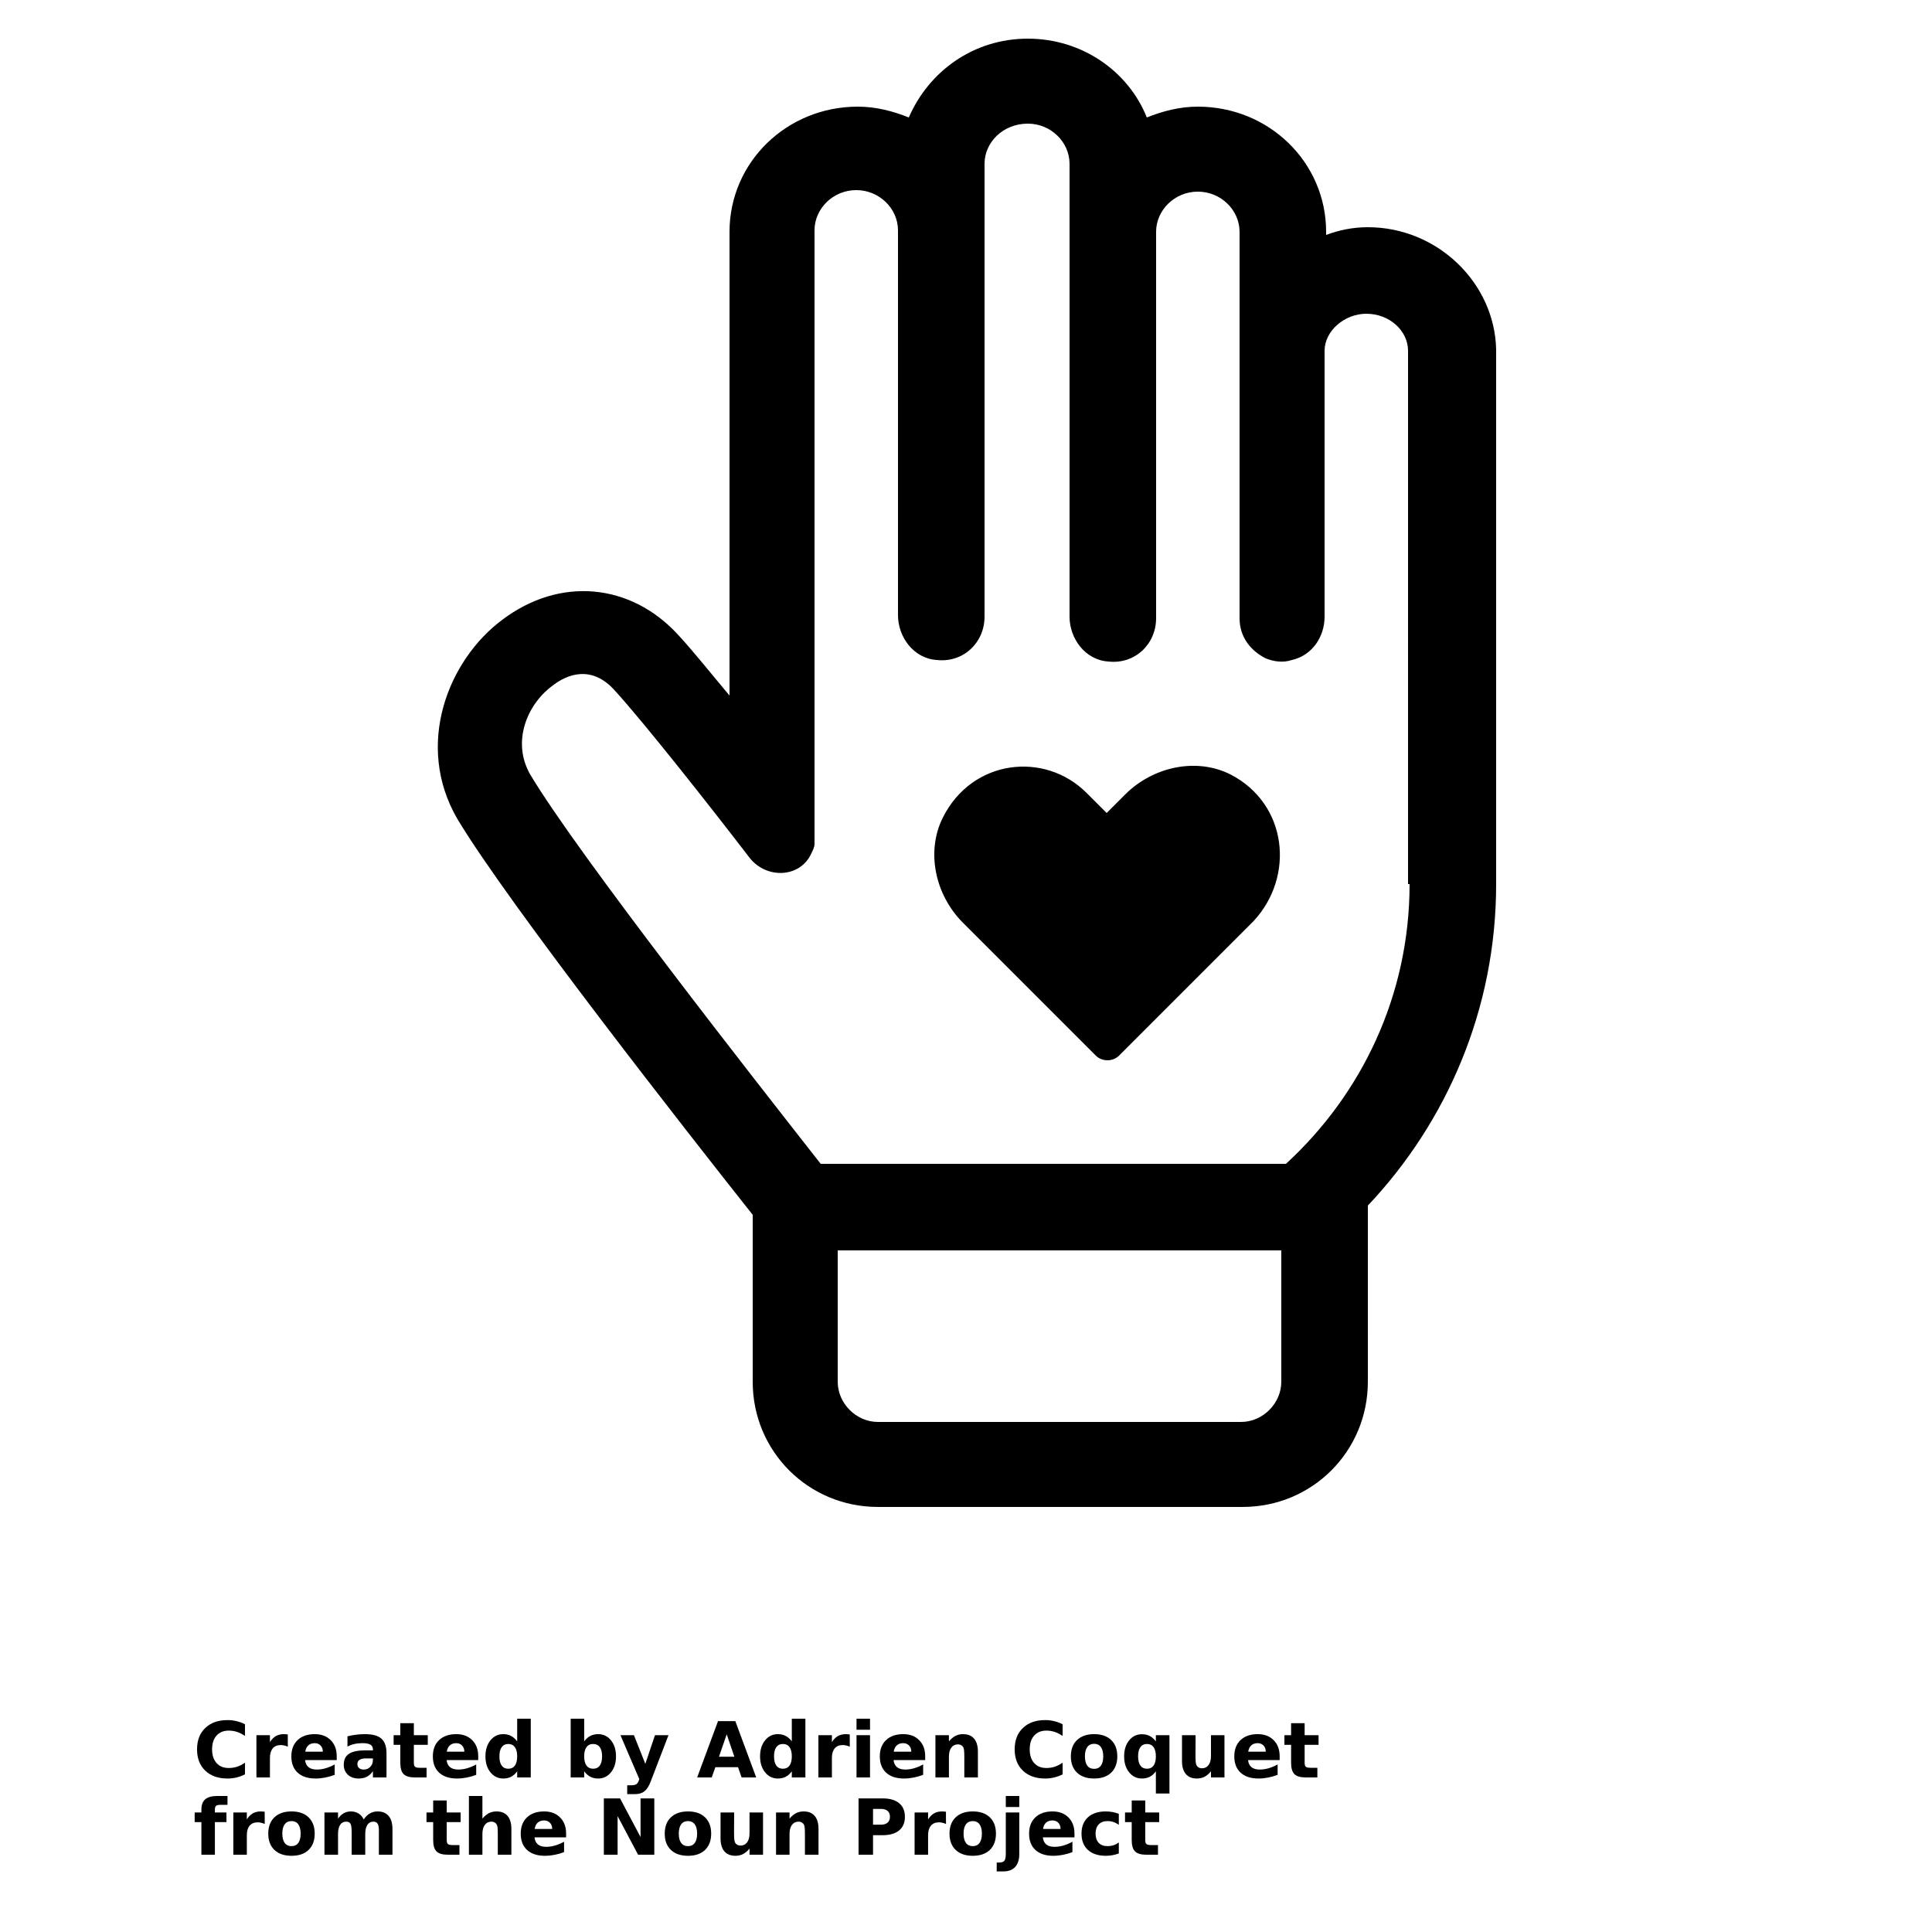
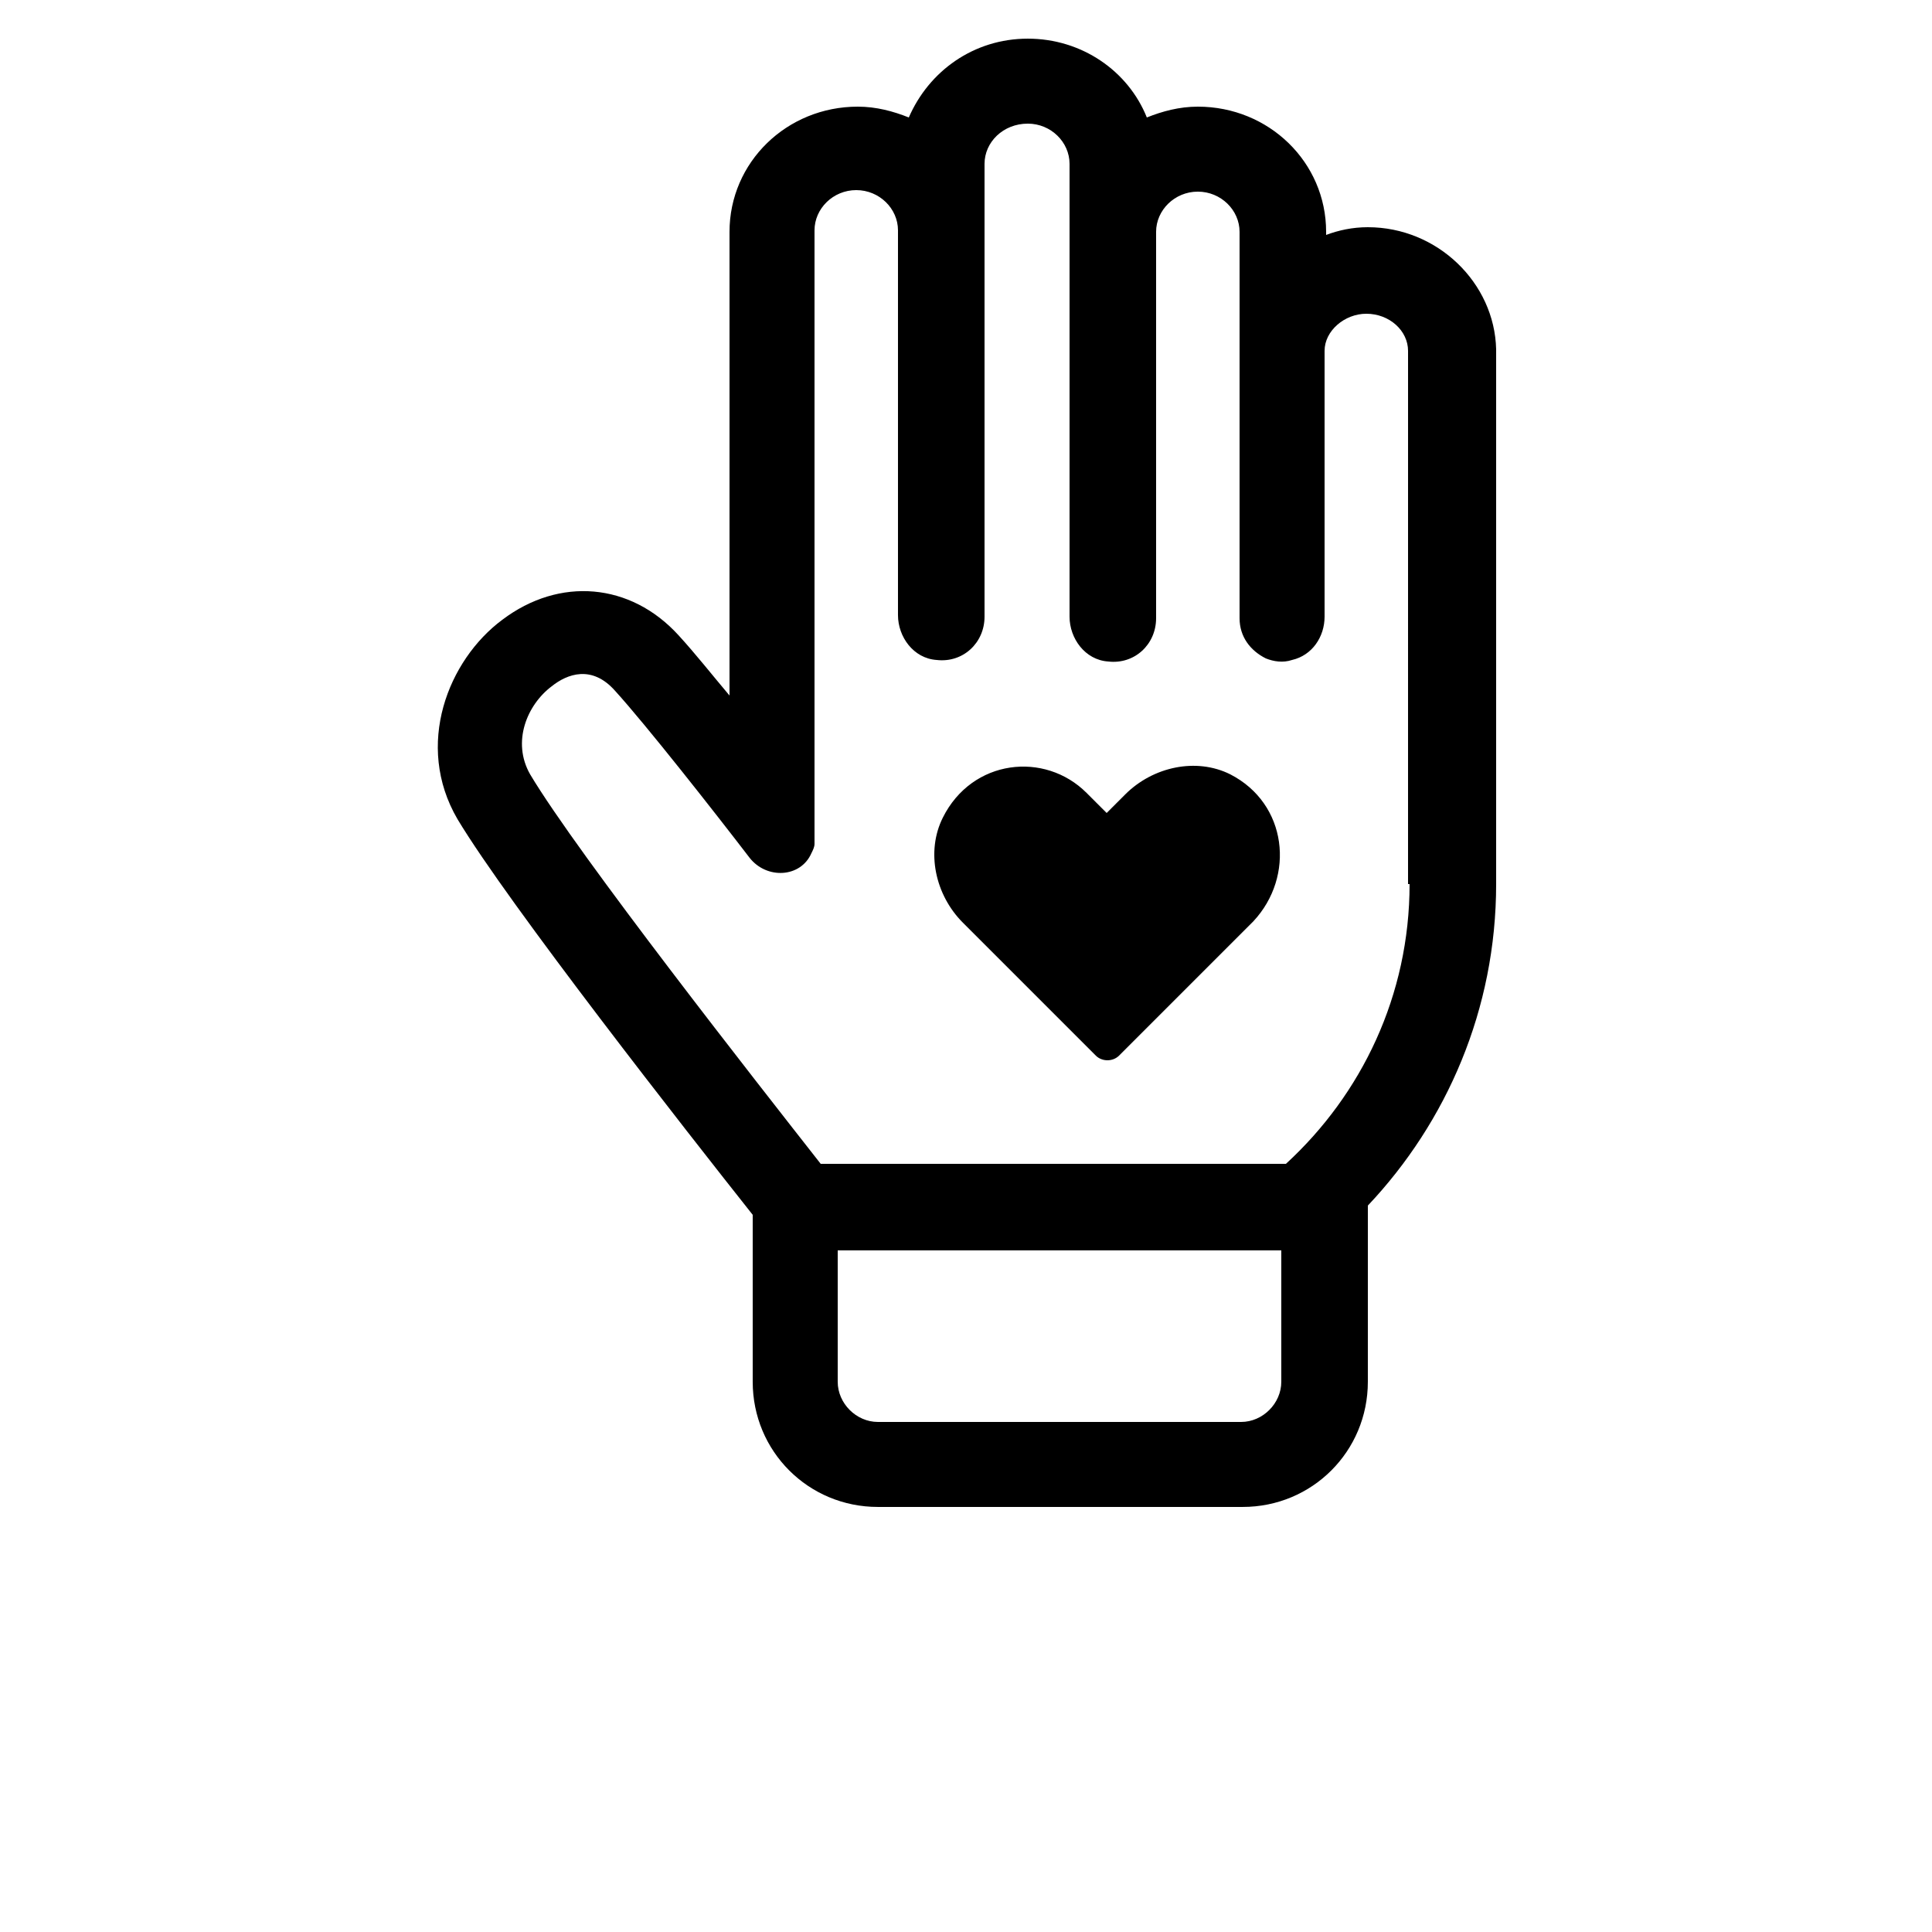
- <svg xmlns="http://www.w3.org/2000/svg" xmlns:xlink="http://www.w3.org/1999/xlink" width="700pt" height="700pt" version="1.1" viewBox="0 0 700 700">
+ <svg xmlns="http://www.w3.org/2000/svg" width="700pt" height="700pt" version="1.1" viewBox="0 0 700 700">
  <defs>
    <symbol id="h" overflow="visible">
      <path d="m18.766-1.125c-0.969 0.5-1.98 0.875-3.031 1.125-1.043 0.258-2.137 0.391-3.281 0.391-3.398 0-6.09-0.945-8.078-2.844-1.992-1.906-2.984-4.484-2.984-7.734 0-3.258 0.992-5.836 2.984-7.734 1.988-1.906 4.68-2.859 8.078-2.859 1.145 0 2.238 0.133 3.281 0.391 1.051 0.25 2.062 0.625 3.031 1.125v4.219c-0.98-0.656-1.945-1.141-2.891-1.453-0.949-0.312-1.949-0.469-3-0.469-1.875 0-3.352 0.605-4.422 1.812-1.074 1.199-1.609 2.856-1.609 4.969 0 2.106 0.535 3.762 1.609 4.969 1.07 1.199 2.547 1.797 4.422 1.797 1.051 0 2.051-0.148 3-0.453 0.945-0.312 1.91-0.801 2.891-1.469z" />
    </symbol>
    <symbol id="c" overflow="visible">
      <path d="m13.734-11.141c-0.438-0.195-0.871-0.344-1.297-0.438-0.418-0.102-0.84-0.156-1.266-0.156-1.262 0-2.231 0.406-2.906 1.219-0.68 0.805-1.016 1.953-1.016 3.453v7.062h-4.891v-15.312h4.891v2.516c0.625-1 1.344-1.727 2.156-2.188 0.82-0.469 1.801-0.703 2.938-0.703 0.164 0 0.344 0.012 0.531 0.031 0.195 0.012 0.477 0.039 0.844 0.078z" />
    </symbol>
    <symbol id="a" overflow="visible">
      <path d="m17.641-7.703v1.406h-11.453c0.125 1.148 0.539 2.008 1.25 2.578 0.707 0.574 1.703 0.859 2.984 0.859 1.031 0 2.082-0.148 3.156-0.453 1.082-0.312 2.191-0.773 3.328-1.391v3.766c-1.156 0.438-2.312 0.766-3.469 0.984-1.156 0.227-2.312 0.344-3.469 0.344-2.773 0-4.93-0.703-6.469-2.109-1.531-1.406-2.297-3.379-2.297-5.922 0-2.5 0.754-4.461 2.266-5.891 1.508-1.438 3.582-2.156 6.219-2.156 2.406 0 4.332 0.73 5.781 2.188 1.445 1.449 2.172 3.383 2.172 5.797zm-5.031-1.625c0-0.926-0.273-1.672-0.812-2.234-0.543-0.57-1.25-0.859-2.125-0.859-0.949 0-1.719 0.266-2.312 0.797s-0.965 1.297-1.109 2.297z" />
    </symbol>
    <symbol id="l" overflow="visible">
      <path d="m9.219-6.891c-1.023 0-1.793 0.172-2.312 0.516-0.512 0.344-0.766 0.855-0.766 1.531 0 0.625 0.207 1.117 0.625 1.469 0.414 0.344 0.988 0.516 1.719 0.516 0.926 0 1.703-0.328 2.328-0.984 0.633-0.664 0.953-1.492 0.953-2.484v-0.562zm7.469-1.844v8.734h-4.922v-2.266c-0.656 0.93-1.398 1.605-2.219 2.031-0.824 0.414-1.824 0.625-3 0.625-1.586 0-2.871-0.457-3.859-1.375-0.992-0.926-1.484-2.129-1.484-3.609 0-1.789 0.613-3.102 1.844-3.938 1.238-0.844 3.18-1.266 5.828-1.266h2.891v-0.391c0-0.77-0.309-1.332-0.922-1.688-0.617-0.363-1.57-0.547-2.859-0.547-1.055 0-2.031 0.105-2.938 0.312-0.898 0.211-1.73 0.523-2.5 0.938v-3.734c1.039-0.25 2.086-0.441 3.141-0.578 1.062-0.133 2.125-0.203 3.188-0.203 2.758 0 4.75 0.547 5.969 1.641 1.227 1.086 1.844 2.856 1.844 5.312z" />
    </symbol>
    <symbol id="b" overflow="visible">
      <path d="m7.703-19.656v4.344h5.047v3.5h-5.047v6.5c0 0.711 0.141 1.188 0.422 1.438s0.836 0.375 1.672 0.375h2.516v3.5h-4.188c-1.938 0-3.312-0.398-4.125-1.203-0.805-0.812-1.203-2.18-1.203-4.109v-6.5h-2.422v-3.5h2.422v-4.344z" />
    </symbol>
    <symbol id="e" overflow="visible">
      <path d="m12.766-13.078v-8.203h4.922v21.281h-4.922v-2.219c-0.668 0.906-1.406 1.57-2.219 1.984s-1.758 0.625-2.828 0.625c-1.887 0-3.434-0.75-4.641-2.25-1.211-1.5-1.812-3.426-1.812-5.781 0-2.363 0.602-4.297 1.812-5.797 1.207-1.5 2.754-2.25 4.641-2.25 1.062 0 2 0.215 2.812 0.641 0.82 0.43 1.566 1.086 2.234 1.969zm-3.219 9.922c1.039 0 1.836-0.379 2.391-1.141 0.551-0.77 0.828-1.883 0.828-3.344 0-1.457-0.277-2.566-0.828-3.328-0.555-0.77-1.352-1.156-2.391-1.156-1.043 0-1.84 0.387-2.391 1.156-0.555 0.762-0.828 1.871-0.828 3.328 0 1.461 0.273 2.574 0.828 3.344 0.551 0.762 1.348 1.141 2.391 1.141z" />
    </symbol>
    <symbol id="k" overflow="visible">
      <path d="m10.5-3.156c1.051 0 1.852-0.379 2.406-1.141 0.551-0.77 0.828-1.883 0.828-3.344 0-1.457-0.277-2.566-0.828-3.328-0.555-0.77-1.355-1.156-2.406-1.156-1.055 0-1.859 0.387-2.422 1.156-0.555 0.773-0.828 1.883-0.828 3.328 0 1.449 0.273 2.559 0.828 3.328 0.562 0.773 1.367 1.156 2.422 1.156zm-3.25-9.922c0.676-0.883 1.422-1.539 2.234-1.969 0.82-0.426 1.766-0.641 2.828-0.641 1.895 0 3.445 0.75 4.656 2.25 1.207 1.5 1.812 3.434 1.812 5.797 0 2.356-0.605 4.281-1.812 5.781-1.211 1.5-2.762 2.25-4.656 2.25-1.062 0-2.008-0.211-2.828-0.625-0.812-0.426-1.559-1.086-2.234-1.984v2.219h-4.891v-21.281h4.891z" />
    </symbol>
    <symbol id="j" overflow="visible">
      <path d="m0.344-15.312h4.891l4.125 10.391 3.5-10.391h4.891l-6.438 16.766c-0.648 1.695-1.402 2.883-2.266 3.562-0.867 0.688-2 1.031-3.406 1.031h-2.844v-3.219h1.531c0.832 0 1.438-0.137 1.812-0.406 0.383-0.262 0.68-0.73 0.891-1.406l0.141-0.422z" />
    </symbol>
    <symbol id="i" overflow="visible">
      <path d="m14.953-3.719h-8.219l-1.312 3.719h-5.281l7.562-20.406h6.266l7.562 20.406h-5.281zm-6.906-3.781h5.578l-2.781-8.125z" />
    </symbol>
    <symbol id="u" overflow="visible">
      <path d="m2.359-15.312h4.891v15.312h-4.891zm0-5.969h4.891v4h-4.891z" />
    </symbol>
    <symbol id="g" overflow="visible">
      <path d="m17.75-9.328v9.328h-4.922v-7.141c0-1.32-0.031-2.234-0.094-2.734s-0.168-0.867-0.312-1.109c-0.188-0.312-0.449-0.555-0.781-0.734-0.324-0.176-0.695-0.266-1.109-0.266-1.023 0-1.824 0.398-2.406 1.188-0.586 0.781-0.875 1.871-0.875 3.266v7.531h-4.891v-15.312h4.891v2.234c0.738-0.883 1.52-1.539 2.344-1.969 0.832-0.426 1.75-0.641 2.75-0.641 1.77 0 3.113 0.547 4.031 1.641 0.914 1.086 1.375 2.656 1.375 4.719z" />
    </symbol>
    <symbol id="d" overflow="visible">
      <path d="m9.641-12.188c-1.086 0-1.914 0.391-2.484 1.172-0.574 0.781-0.859 1.906-0.859 3.375s0.285 2.594 0.859 3.375c0.57 0.773 1.398 1.156 2.484 1.156 1.062 0 1.875-0.383 2.438-1.156 0.57-0.781 0.859-1.906 0.859-3.375s-0.289-2.594-0.859-3.375c-0.562-0.781-1.375-1.172-2.438-1.172zm0-3.5c2.633 0 4.691 0.715 6.172 2.141 1.477 1.418 2.219 3.387 2.219 5.906 0 2.512-0.742 4.481-2.219 5.906-1.48 1.418-3.539 2.125-6.172 2.125-2.648 0-4.715-0.707-6.203-2.125-1.492-1.426-2.234-3.394-2.234-5.906 0-2.519 0.742-4.488 2.234-5.906 1.488-1.426 3.555-2.141 6.203-2.141z" />
    </symbol>
    <symbol id="t" overflow="visible">
      <path d="m9.547-12.125c-1.043 0-1.84 0.387-2.391 1.156-0.555 0.762-0.828 1.871-0.828 3.328 0 1.461 0.273 2.574 0.828 3.344 0.551 0.762 1.348 1.141 2.391 1.141 1.039 0 1.836-0.379 2.391-1.141 0.551-0.77 0.828-1.883 0.828-3.344 0-1.457-0.277-2.566-0.828-3.328-0.555-0.77-1.352-1.156-2.391-1.156zm3.219 9.906c-0.668 0.906-1.406 1.57-2.219 1.984s-1.758 0.625-2.828 0.625c-1.887 0-3.434-0.75-4.641-2.25-1.211-1.5-1.812-3.426-1.812-5.781 0-2.363 0.602-4.289 1.812-5.781 1.207-1.488 2.754-2.234 4.641-2.234 1.07 0 2.016 0.215 2.828 0.641 0.812 0.418 1.551 1.074 2.219 1.969v-2.266h4.922v21.141h-4.922z" />
    </symbol>
    <symbol id="f" overflow="visible">
      <path d="m2.188-5.969v-9.344h4.922v1.531c0 0.836-0.008 1.875-0.016 3.125-0.012 1.25-0.016 2.086-0.016 2.5 0 1.242 0.031 2.133 0.094 2.672 0.07 0.543 0.18 0.934 0.328 1.172 0.207 0.324 0.473 0.574 0.797 0.75 0.32 0.168 0.691 0.25 1.109 0.25 1.02 0 1.82-0.391 2.406-1.172 0.582-0.781 0.875-1.867 0.875-3.266v-7.562h4.891v15.312h-4.891v-2.219c-0.742 0.898-1.523 1.559-2.344 1.984-0.824 0.414-1.734 0.625-2.734 0.625-1.762 0-3.106-0.539-4.031-1.625-0.93-1.082-1.391-2.66-1.391-4.734z" />
    </symbol>
    <symbol id="s" overflow="visible">
      <path d="m12.422-21.281v3.219h-2.703c-0.688 0-1.172 0.125-1.453 0.375-0.273 0.25-0.406 0.688-0.406 1.312v1.062h4.188v3.5h-4.188v11.812h-4.891v-11.812h-2.438v-3.5h2.438v-1.062c0-1.664 0.461-2.898 1.391-3.703 0.926-0.801 2.367-1.203 4.328-1.203z" />
    </symbol>
    <symbol id="r" overflow="visible">
      <path d="m16.547-12.766c0.613-0.945 1.348-1.672 2.203-2.172 0.852-0.5 1.789-0.75 2.812-0.75 1.758 0 3.098 0.547 4.016 1.641 0.926 1.086 1.391 2.656 1.391 4.719v9.328h-4.922v-7.984-0.359c0.008-0.133 0.016-0.32 0.016-0.562 0-1.082-0.164-1.863-0.484-2.344-0.312-0.488-0.824-0.734-1.531-0.734-0.93 0-1.648 0.387-2.156 1.156-0.512 0.762-0.773 1.867-0.781 3.312v7.516h-4.922v-7.984c0-1.695-0.148-2.785-0.438-3.266-0.293-0.488-0.812-0.734-1.562-0.734-0.938 0-1.664 0.387-2.172 1.156-0.512 0.762-0.766 1.859-0.766 3.297v7.531h-4.922v-15.312h4.922v2.234c0.602-0.863 1.289-1.516 2.062-1.953 0.781-0.438 1.641-0.656 2.578-0.656 1.062 0 2 0.258 2.812 0.766 0.812 0.512 1.426 1.23 1.844 2.156z" />
    </symbol>
    <symbol id="q" overflow="visible">
      <path d="m17.75-9.328v9.328h-4.922v-7.109c0-1.344-0.031-2.266-0.094-2.766s-0.168-0.867-0.312-1.109c-0.188-0.312-0.449-0.555-0.781-0.734-0.324-0.176-0.695-0.266-1.109-0.266-1.023 0-1.824 0.398-2.406 1.188-0.586 0.781-0.875 1.871-0.875 3.266v7.531h-4.891v-21.281h4.891v8.203c0.738-0.883 1.52-1.539 2.344-1.969 0.832-0.426 1.75-0.641 2.75-0.641 1.77 0 3.113 0.547 4.031 1.641 0.914 1.086 1.375 2.656 1.375 4.719z" />
    </symbol>
    <symbol id="p" overflow="visible">
      <path d="m2.578-20.406h5.875l7.422 14v-14h4.984v20.406h-5.875l-7.422-14v14h-4.984z" />
    </symbol>
    <symbol id="o" overflow="visible">
      <path d="m2.578-20.406h8.734c2.594 0 4.582 0.578 5.969 1.734 1.395 1.148 2.094 2.789 2.094 4.922 0 2.137-0.699 3.781-2.094 4.938-1.387 1.156-3.375 1.734-5.969 1.734h-3.484v7.078h-5.25zm5.25 3.812v5.703h2.922c1.02 0 1.805-0.25 2.359-0.75 0.562-0.5 0.844-1.203 0.844-2.109 0-0.914-0.281-1.617-0.844-2.109-0.555-0.488-1.34-0.734-2.359-0.734z" />
    </symbol>
    <symbol id="n" overflow="visible">
      <path d="m2.359-15.312h4.891v15.031c0 2.051-0.496 3.617-1.484 4.703-0.98 1.082-2.406 1.625-4.281 1.625h-2.422v-3.219h0.859c0.926 0 1.562-0.211 1.906-0.625 0.352-0.418 0.531-1.246 0.531-2.484zm0-5.969h4.891v4h-4.891z" />
    </symbol>
    <symbol id="m" overflow="visible">
      <path d="m14.719-14.828v3.984c-0.656-0.457-1.324-0.797-2-1.016-0.668-0.219-1.359-0.328-2.078-0.328-1.367 0-2.434 0.402-3.203 1.203-0.762 0.793-1.141 1.906-1.141 3.344 0 1.43 0.379 2.543 1.141 3.344 0.77 0.793 1.836 1.188 3.203 1.188 0.758 0 1.484-0.109 2.172-0.328 0.688-0.227 1.32-0.566 1.906-1.016v4c-0.762 0.281-1.539 0.488-2.328 0.625-0.781 0.145-1.574 0.219-2.375 0.219-2.762 0-4.922-0.707-6.484-2.125-1.555-1.414-2.328-3.383-2.328-5.906 0-2.531 0.773-4.504 2.328-5.922 1.562-1.414 3.723-2.125 6.484-2.125 0.801 0 1.594 0.074 2.375 0.219 0.781 0.137 1.555 0.352 2.328 0.641z" />
    </symbol>
  </defs>
  <g>
    <path d="m445.76 280.56c-12.32-6.16-28-2.801-38.078 7.281l-6.719 6.719-7.281-7.281c-15.121-15.121-41.441-12.32-52.078 8.961-6.16 12.32-2.801 28 7.281 38.078l48.16 48.16c2.238 2.238 6.16 2.238 8.398 0l48.719-48.719c15.117-16.238 12.316-42.559-8.402-53.199z" />
    <path d="m495.6 82.32c-5.602 0-10.641 1.121-15.121 2.801v-1.121c0-25.199-20.719-45.359-46.48-45.359-6.719 0-12.879 1.68-18.48 3.922-6.719-16.801-23.52-28.559-43.121-28.559-19.602 0-35.84 11.762-43.121 28.559-5.602-2.238-11.762-3.922-18.48-3.922-25.762 0-46.48 20.16-46.48 45.359v168c-6.16-7.281-12.32-15.121-18.48-21.84-17.359-19.039-43.121-21.281-63.84-5.602-19.602 14.559-31.922 45.359-16.238 72.238 18.48 30.801 83.441 113.68 106.96 143.36v60.48c0 25.199 20.16 45.359 45.359 45.359h132.16c25.199 0 45.359-20.16 45.359-45.359l0.004-63.836c28.559-30.238 46.48-71.121 46.48-116.48v-193.76c-0.562-24.078-21.281-44.238-46.48-44.238zm-31.363 418.32c0 7.84-6.719 14.559-14.559 14.559h-131.6c-7.84 0-14.559-6.719-14.559-14.559v-47.602h160.72zm46.48-180.32c0 40.32-17.359 76.16-44.801 101.36h-168.56c-22.398-28.559-87.922-112-105.28-141.12-6.719-11.762-1.121-25.199 7.84-31.922 5.602-4.481 14.559-7.84 22.961 1.68 11.199 12.32 35.84 43.68 48.719 60.48 6.16 7.84 18.48 7.281 22.398-1.68 0.559-1.121 1.121-2.238 1.121-3.359v-222.32c0-7.84 6.719-14.559 15.121-14.559 8.398 0 15.121 6.719 15.121 14.559v139.44c0 7.84 5.602 15.68 14 16.238 9.52 1.121 17.359-6.16 17.359-15.68v-164.08c0-7.84 6.723-14.559 15.68-14.559 8.398 0 15.121 6.719 15.121 14.559v164.08c0 7.84 5.602 15.68 14 16.238 9.52 1.121 17.359-6.16 17.359-15.68v-140c0-7.84 6.719-14.559 15.121-14.559 8.398 0 15.121 6.719 15.121 14.559v140c0 6.719 3.922 11.762 9.52 14.559 2.801 1.121 6.16 1.68 9.52 0.559 7.281-1.68 11.762-8.398 11.762-15.68v-96.316c0-7.281 7.281-13.441 15.121-13.441 8.398 0 15.121 6.16 15.121 13.441l-0.004 193.2z" />
-     <use x="70" y="644" xlink:href="#h" />
-     <use x="90.551" y="644" xlink:href="#c" />
-     <use x="104.359" y="644" xlink:href="#a" />
-     <use x="123.348" y="644" xlink:href="#l" />
-     <use x="142.242" y="644" xlink:href="#b" />
-     <use x="155.629" y="644" xlink:href="#a" />
-     <use x="174.617" y="644" xlink:href="#e" />
-     <use x="204.41" y="644" xlink:href="#k" />
-     <use x="224.453" y="644" xlink:href="#j" />
-     <use x="252.453" y="644" xlink:href="#i" />
-     <use x="274.121" y="644" xlink:href="#e" />
-     <use x="294.164" y="644" xlink:href="#c" />
-     <use x="307.973" y="644" xlink:href="#u" />
-     <use x="317.57" y="644" xlink:href="#a" />
-     <use x="336.562" y="644" xlink:href="#g" />
-     <use x="366.242" y="644" xlink:href="#h" />
-     <use x="386.789" y="644" xlink:href="#d" />
-     <use x="406.027" y="644" xlink:href="#t" />
-     <use x="426.07" y="644" xlink:href="#f" />
-     <use x="446.004" y="644" xlink:href="#a" />
-     <use x="464.992" y="644" xlink:href="#b" />
-     <use x="70" y="672" xlink:href="#s" />
-     <use x="82.184" y="672" xlink:href="#c" />
-     <use x="95.992" y="672" xlink:href="#d" />
-     <use x="115.227" y="672" xlink:href="#r" />
-     <use x="154.152" y="672" xlink:href="#b" />
-     <use x="167.535" y="672" xlink:href="#q" />
-     <use x="187.469" y="672" xlink:href="#a" />
-     <use x="216.207" y="672" xlink:href="#p" />
-     <use x="239.641" y="672" xlink:href="#d" />
-     <use x="258.879" y="672" xlink:href="#f" />
-     <use x="278.812" y="672" xlink:href="#g" />
-     <use x="308.492" y="672" xlink:href="#o" />
-     <use x="329.016" y="672" xlink:href="#c" />
-     <use x="342.82" y="672" xlink:href="#d" />
-     <use x="362.059" y="672" xlink:href="#n" />
-     <use x="371.656" y="672" xlink:href="#a" />
-     <use x="390.648" y="672" xlink:href="#m" />
-     <use x="407.242" y="672" xlink:href="#b" />
  </g>
</svg>
